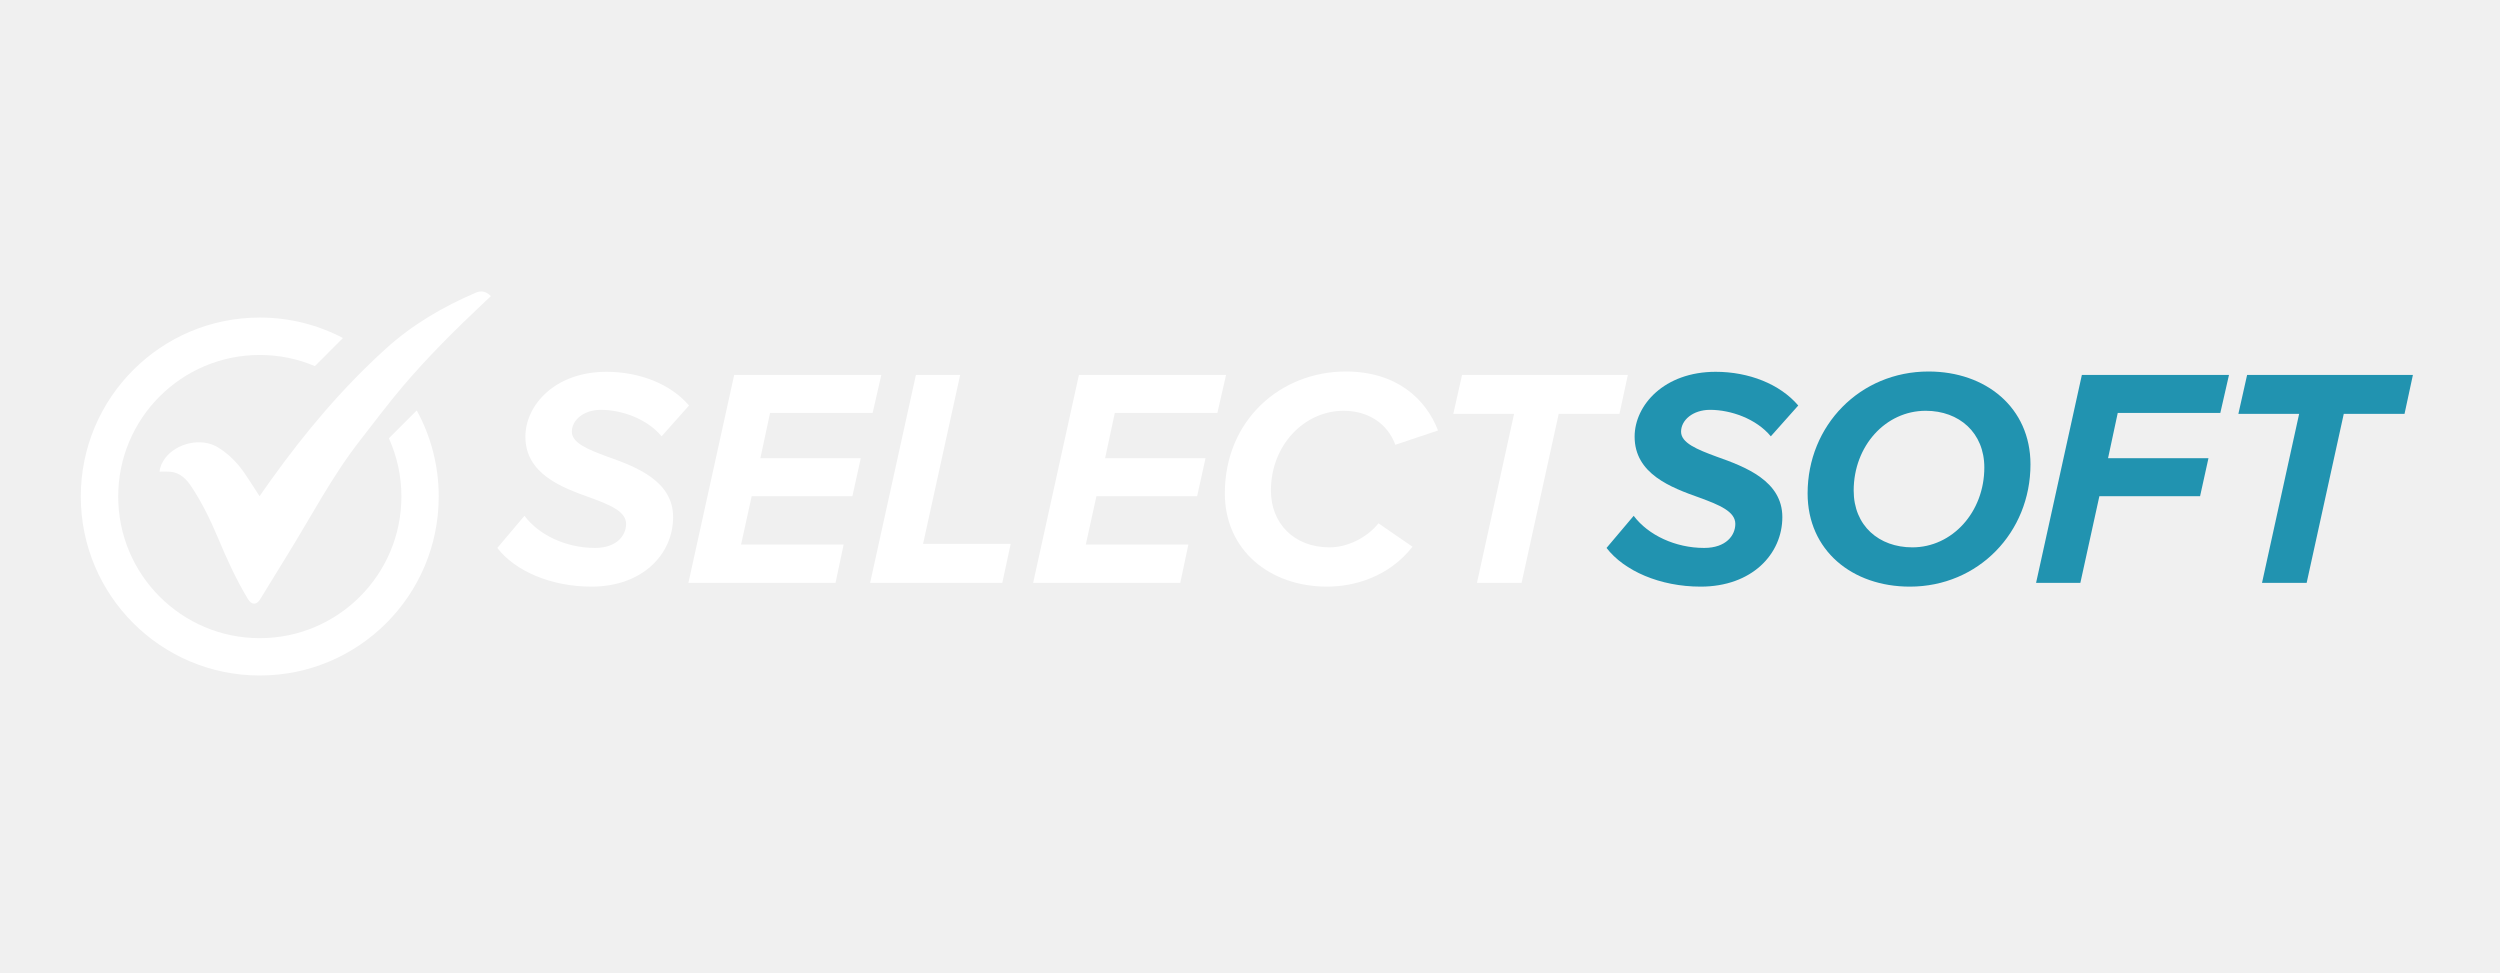
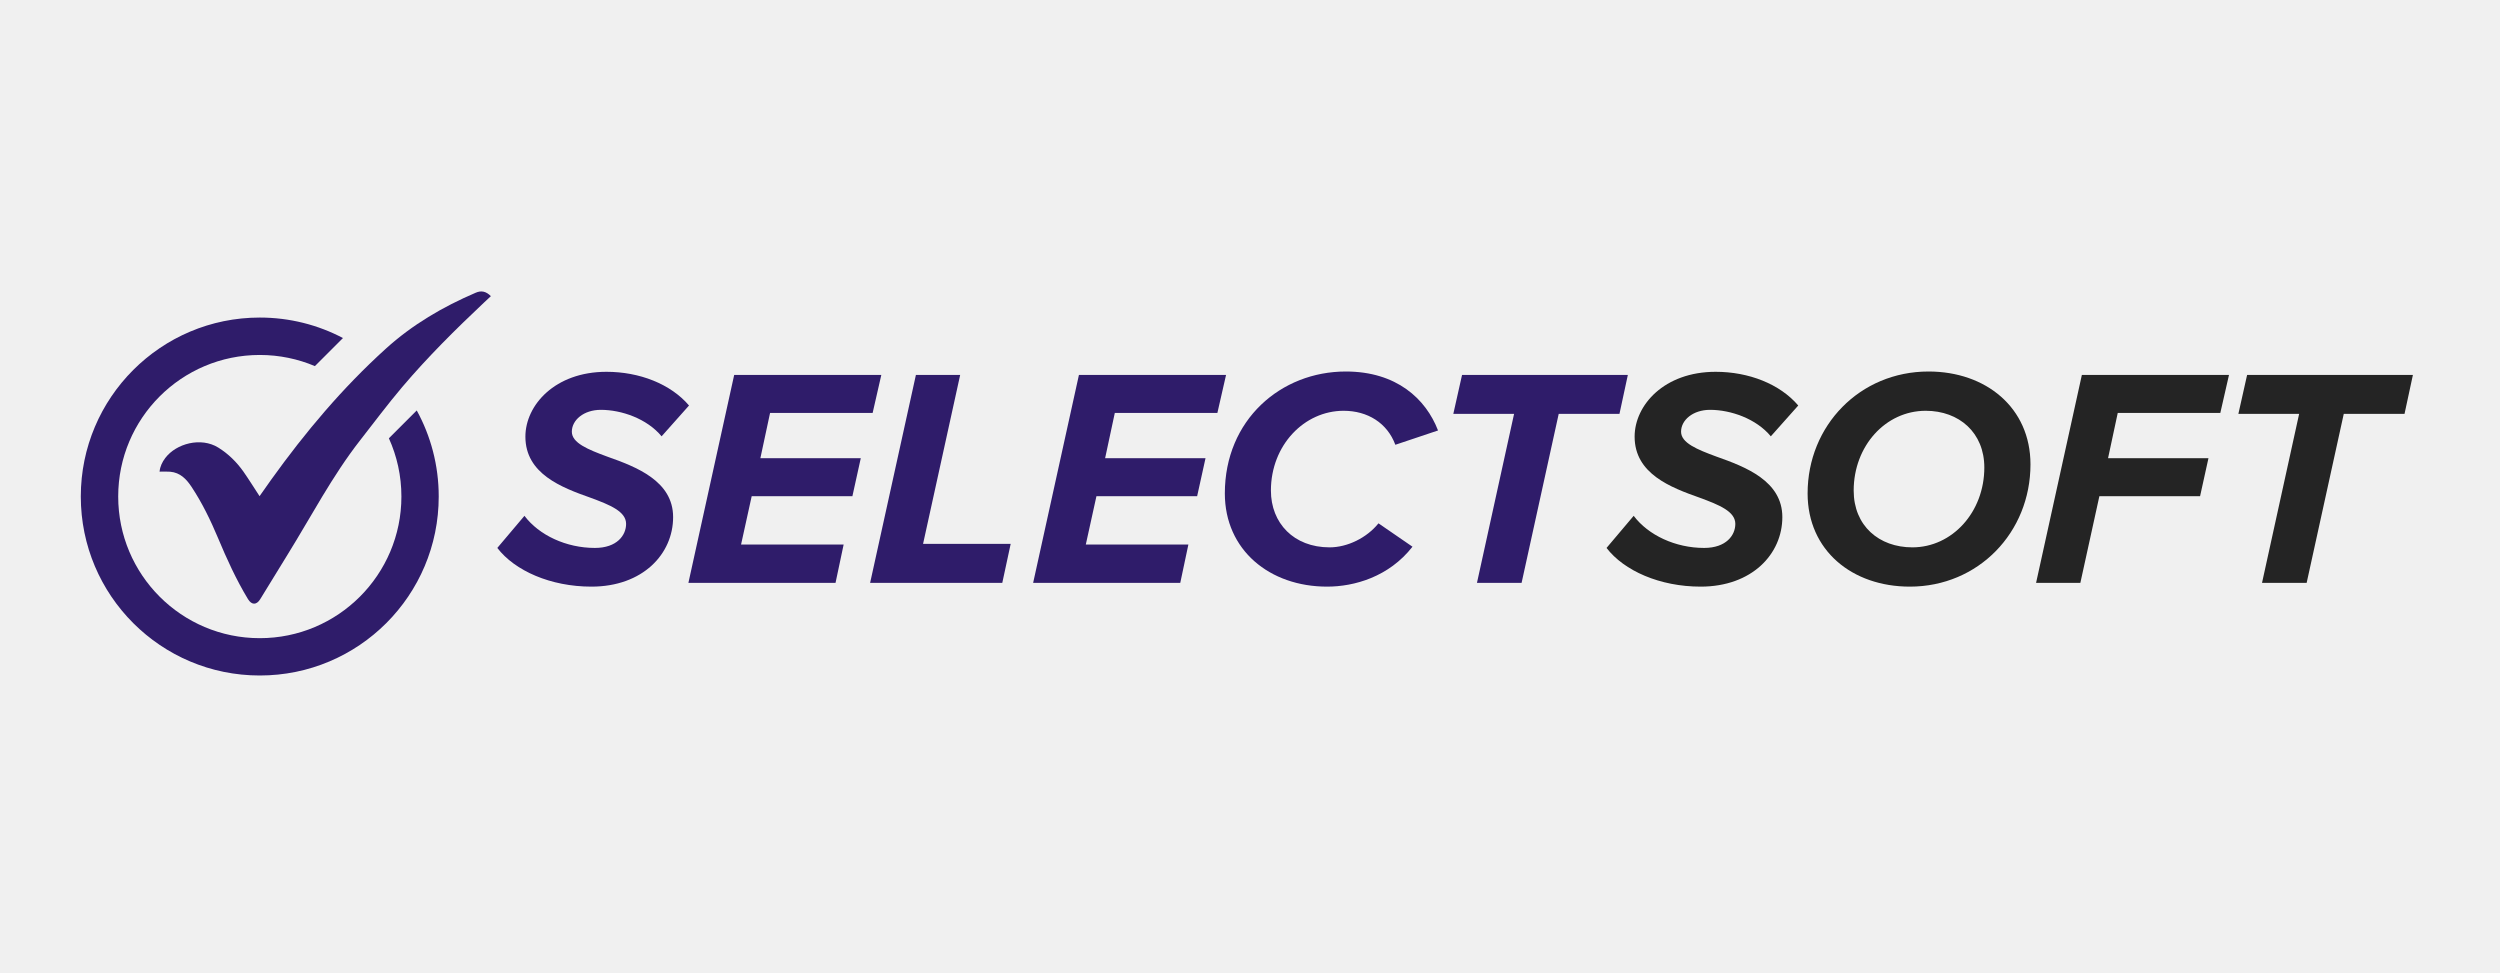
<svg xmlns="http://www.w3.org/2000/svg" width="180" zoomAndPan="magnify" viewBox="0 0 135 52.5" height="70" preserveAspectRatio="xMidYMid meet" version="1.0">
  <defs>
    <g />
-     <clipPath id="c9e89fc901">
+     <clipPath id="206bc880f7">
      <path d="M 8 15.676 L 26.641 15.676 L 26.641 33 L 8 33 Z M 8 15.676 " clip-rule="nonzero" />
    </clipPath>
-     <clipPath id="69f0235b18">
+     <clipPath id="aac0efb31d">
      <path d="M 4.352 17 L 24 17 L 24 36.477 L 4.352 36.477 Z M 4.352 17 " clip-rule="nonzero" />
    </clipPath>
  </defs>
-   <g clip-path="url(#c9e89fc901)">
-     <path fill="#ffffff" d="M 8.617 25.469 C 8.641 25.195 8.758 24.953 8.926 24.73 C 9.52 23.949 10.852 23.59 11.785 24.168 C 12.332 24.508 12.773 24.945 13.141 25.461 C 13.441 25.891 13.719 26.34 14.016 26.793 C 14.223 26.5 14.43 26.199 14.645 25.902 C 16.48 23.344 18.496 20.945 20.832 18.832 C 22.266 17.531 23.91 16.57 25.684 15.809 C 25.988 15.676 26.242 15.727 26.508 15.992 C 26.387 16.105 26.266 16.215 26.148 16.328 C 24.602 17.785 23.09 19.281 21.715 20.906 C 20.93 21.836 20.199 22.812 19.449 23.773 C 17.941 25.703 16.812 27.879 15.527 29.953 C 15.031 30.758 14.543 31.562 14.047 32.363 C 13.848 32.68 13.59 32.676 13.391 32.352 C 12.75 31.293 12.242 30.172 11.766 29.035 C 11.367 28.086 10.918 27.16 10.348 26.297 C 10.066 25.871 9.734 25.52 9.188 25.473 C 9.004 25.457 8.816 25.469 8.617 25.469 Z M 8.617 25.469 " fill-opacity="1" fill-rule="nonzero" />
+   <g clip-path="url(#206bc880f7)">
+     <path fill="#2f1c6a" d="M 8.617 25.469 C 8.641 25.195 8.758 24.953 8.926 24.73 C 9.52 23.949 10.852 23.59 11.785 24.168 C 12.332 24.508 12.773 24.945 13.141 25.461 C 13.441 25.891 13.719 26.34 14.016 26.793 C 14.223 26.5 14.43 26.199 14.645 25.902 C 16.48 23.344 18.496 20.945 20.832 18.832 C 22.266 17.531 23.91 16.57 25.684 15.809 C 25.988 15.676 26.242 15.727 26.508 15.992 C 26.387 16.105 26.266 16.215 26.148 16.328 C 24.602 17.785 23.09 19.281 21.715 20.906 C 20.93 21.836 20.199 22.812 19.449 23.773 C 17.941 25.703 16.812 27.879 15.527 29.953 C 15.031 30.758 14.543 31.562 14.047 32.363 C 13.848 32.68 13.59 32.676 13.391 32.352 C 12.75 31.293 12.242 30.172 11.766 29.035 C 11.367 28.086 10.918 27.16 10.348 26.297 C 10.066 25.871 9.734 25.52 9.188 25.473 C 9.004 25.457 8.816 25.469 8.617 25.469 Z M 8.617 25.469 " fill-opacity="1" fill-rule="nonzero" />
  </g>
-   <g clip-path="url(#69f0235b18)">
-     <path fill="#ffffff" d="M 22.504 22.164 L 21 23.668 C 21.434 24.629 21.676 25.691 21.676 26.812 C 21.676 31.035 18.25 34.461 14.027 34.461 C 9.805 34.461 6.383 31.035 6.383 26.812 C 6.383 22.59 9.805 19.168 14.027 19.168 C 15.086 19.168 16.09 19.383 17.004 19.77 L 18.52 18.254 C 17.176 17.547 15.648 17.148 14.027 17.148 C 8.691 17.148 4.363 21.477 4.363 26.812 C 4.363 32.152 8.691 36.477 14.027 36.477 C 19.367 36.477 23.691 32.152 23.691 26.812 C 23.691 25.129 23.262 23.543 22.504 22.164 Z M 22.504 22.164 " fill-opacity="1" fill-rule="nonzero" />
+   <g clip-path="url(#aac0efb31d)">
+     <path fill="#2f1c6a" d="M 22.504 22.164 L 21 23.668 C 21.434 24.629 21.676 25.691 21.676 26.812 C 21.676 31.035 18.25 34.461 14.027 34.461 C 9.805 34.461 6.383 31.035 6.383 26.812 C 6.383 22.59 9.805 19.168 14.027 19.168 C 15.086 19.168 16.09 19.383 17.004 19.77 L 18.52 18.254 C 17.176 17.547 15.648 17.148 14.027 17.148 C 8.691 17.148 4.363 21.477 4.363 26.812 C 4.363 32.152 8.691 36.477 14.027 36.477 C 19.367 36.477 23.691 32.152 23.691 26.812 C 23.691 25.129 23.262 23.543 22.504 22.164 Z M 22.504 22.164 " fill-opacity="1" fill-rule="nonzero" />
  </g>
-   <g fill="#ffffff" fill-opacity="1">
+   <g fill="#2f1c6a" fill-opacity="1">
    <g transform="translate(26.87131, 31.47524)">
      <g>
        <path d="M -0.016 -1.887 C 0.926 -0.656 2.863 0.203 5.066 0.203 C 7.844 0.203 9.477 -1.566 9.477 -3.551 C 9.477 -5.504 7.492 -6.262 5.926 -6.816 C 4.863 -7.207 4.008 -7.559 4.008 -8.164 C 4.008 -8.789 4.645 -9.344 5.574 -9.344 C 6.684 -9.344 8.062 -8.871 8.855 -7.914 L 10.336 -9.578 C 9.344 -10.742 7.66 -11.398 5.875 -11.398 C 3.098 -11.398 1.5 -9.598 1.5 -7.895 C 1.5 -5.891 3.449 -5.152 5.016 -4.598 C 6.078 -4.207 6.938 -3.855 6.938 -3.184 C 6.938 -2.574 6.449 -1.887 5.254 -1.887 C 3.703 -1.887 2.238 -2.574 1.449 -3.621 Z M -0.016 -1.887 " />
      </g>
    </g>
  </g>
-   <g fill="#ffffff" fill-opacity="1">
+   <g fill="#2f1c6a" fill-opacity="1">
    <g transform="translate(36.97042, 31.47524)">
      <g>
        <path d="M 8.148 0 L 8.586 -2.07 L 3.047 -2.07 L 3.621 -4.68 L 9.059 -4.68 L 9.512 -6.734 L 4.09 -6.734 L 4.613 -9.176 L 10.152 -9.176 L 10.621 -11.23 L 2.676 -11.23 L 0.203 0 Z M 8.148 0 " />
      </g>
    </g>
  </g>
-   <g fill="#ffffff" fill-opacity="1">
+   <g fill="#2f1c6a" fill-opacity="1">
    <g transform="translate(46.78339, 31.47524)">
      <g>
        <path d="M 7.34 0 L 7.793 -2.105 L 3.062 -2.105 L 5.066 -11.23 L 2.676 -11.23 L 0.203 0 Z M 7.34 0 " />
      </g>
    </g>
  </g>
-   <g fill="#ffffff" fill-opacity="1">
+   <g fill="#2f1c6a" fill-opacity="1">
    <g transform="translate(55.58645, 31.47524)">
      <g>
        <path d="M 8.148 0 L 8.586 -2.07 L 3.047 -2.07 L 3.621 -4.68 L 9.059 -4.68 L 9.512 -6.734 L 4.09 -6.734 L 4.613 -9.176 L 10.152 -9.176 L 10.621 -11.23 L 2.676 -11.23 L 0.203 0 Z M 8.148 0 " />
      </g>
    </g>
  </g>
-   <g fill="#ffffff" fill-opacity="1">
+   <g fill="#2f1c6a" fill-opacity="1">
    <g transform="translate(65.39942, 31.47524)">
      <g>
        <path d="M 0.742 -4.832 C 0.742 -1.77 3.164 0.203 6.262 0.203 C 7.727 0.203 9.598 -0.32 10.875 -1.953 L 9.039 -3.215 C 8.402 -2.426 7.355 -1.918 6.398 -1.918 C 4.461 -1.918 3.23 -3.23 3.23 -4.984 C 3.23 -7.441 5.035 -9.293 7.156 -9.293 C 8.449 -9.293 9.512 -8.637 9.949 -7.457 L 12.254 -8.23 C 11.598 -9.934 10.016 -11.414 7.273 -11.414 C 3.77 -11.414 0.742 -8.805 0.742 -4.832 Z M 0.742 -4.832 " />
      </g>
    </g>
  </g>
-   <g fill="#ffffff" fill-opacity="1">
+   <g fill="#2f1c6a" fill-opacity="1">
    <g transform="translate(76.9629, 31.47524)">
      <g>
        <path d="M 5.203 0 L 7.207 -9.125 L 10.488 -9.125 L 10.941 -11.23 L 1.988 -11.23 L 1.516 -9.125 L 4.797 -9.125 L 2.793 0 Z M 5.203 0 " />
      </g>
    </g>
  </g>
-   <g fill="#2193b0" fill-opacity="1">
+   <g fill="#242424" fill-opacity="1">
    <g transform="translate(86.7696, 31.47524)">
      <g>
        <path d="M -0.016 -1.887 C 0.926 -0.656 2.863 0.203 5.066 0.203 C 7.844 0.203 9.477 -1.566 9.477 -3.551 C 9.477 -5.504 7.492 -6.262 5.926 -6.816 C 4.863 -7.207 4.008 -7.559 4.008 -8.164 C 4.008 -8.789 4.645 -9.344 5.574 -9.344 C 6.684 -9.344 8.062 -8.871 8.855 -7.914 L 10.336 -9.578 C 9.344 -10.742 7.66 -11.398 5.875 -11.398 C 3.098 -11.398 1.5 -9.598 1.5 -7.895 C 1.5 -5.891 3.449 -5.152 5.016 -4.598 C 6.078 -4.207 6.938 -3.855 6.938 -3.184 C 6.938 -2.574 6.449 -1.887 5.254 -1.887 C 3.703 -1.887 2.238 -2.574 1.449 -3.621 Z M -0.016 -1.887 " />
      </g>
    </g>
  </g>
-   <g fill="#2193b0" fill-opacity="1">
+   <g fill="#242424" fill-opacity="1">
    <g transform="translate(96.86871, 31.47524)">
      <g>
        <path d="M 0.742 -4.832 C 0.742 -1.75 3.148 0.203 6.262 0.203 C 9.965 0.203 12.777 -2.727 12.777 -6.398 C 12.777 -9.461 10.371 -11.414 7.273 -11.414 C 3.57 -11.414 0.742 -8.5 0.742 -4.832 Z M 10.285 -6.23 C 10.285 -3.82 8.551 -1.918 6.398 -1.918 C 4.598 -1.918 3.23 -3.082 3.23 -4.984 C 3.23 -7.391 4.949 -9.293 7.121 -9.293 C 8.922 -9.293 10.285 -8.113 10.285 -6.23 Z M 10.285 -6.23 " />
      </g>
    </g>
  </g>
-   <g fill="#2193b0" fill-opacity="1">
+   <g fill="#242424" fill-opacity="1">
    <g transform="translate(109.7451, 31.47524)">
      <g>
        <path d="M 2.594 0 L 3.621 -4.68 L 9.059 -4.68 L 9.512 -6.734 L 4.09 -6.734 L 4.613 -9.176 L 10.152 -9.176 L 10.621 -11.23 L 2.676 -11.23 L 0.203 0 Z M 2.594 0 " />
      </g>
    </g>
  </g>
-   <g fill="#2193b0" fill-opacity="1">
+   <g fill="#242424" fill-opacity="1">
    <g transform="translate(119.3561, 31.47524)">
      <g>
        <path d="M 5.203 0 L 7.207 -9.125 L 10.488 -9.125 L 10.941 -11.23 L 1.988 -11.23 L 1.516 -9.125 L 4.797 -9.125 L 2.793 0 Z M 5.203 0 " />
      </g>
    </g>
  </g>
</svg>
